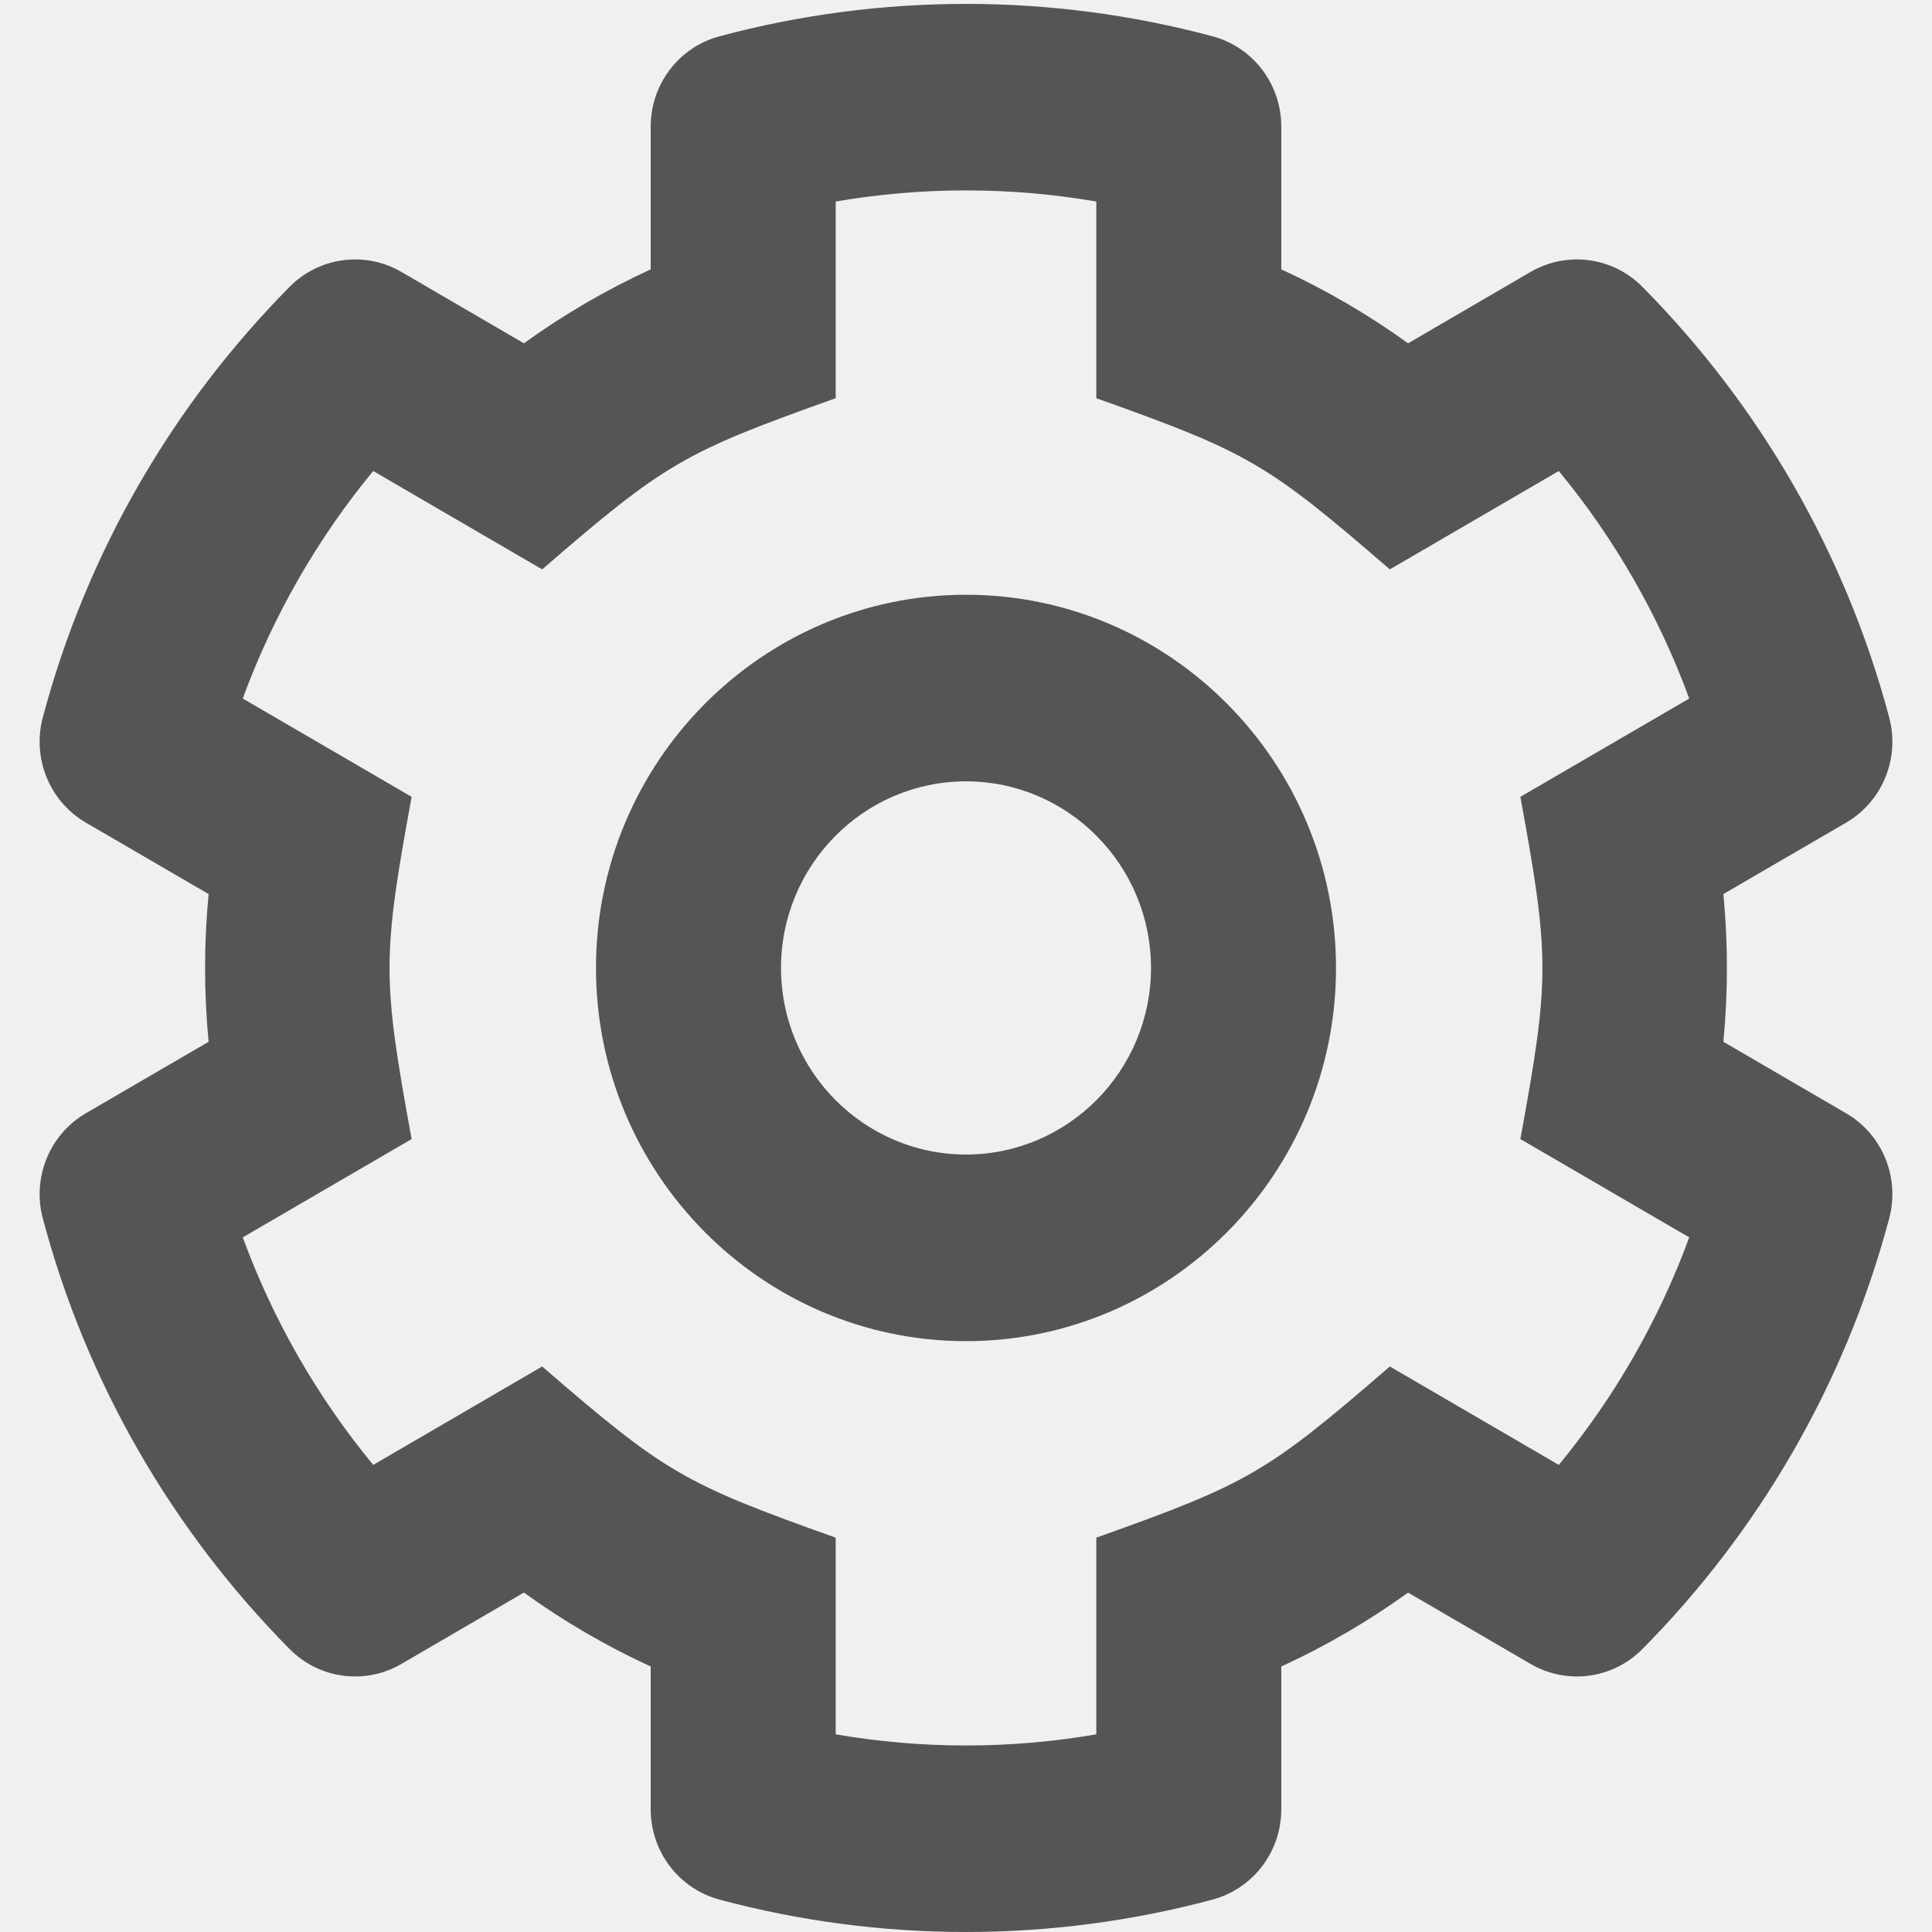
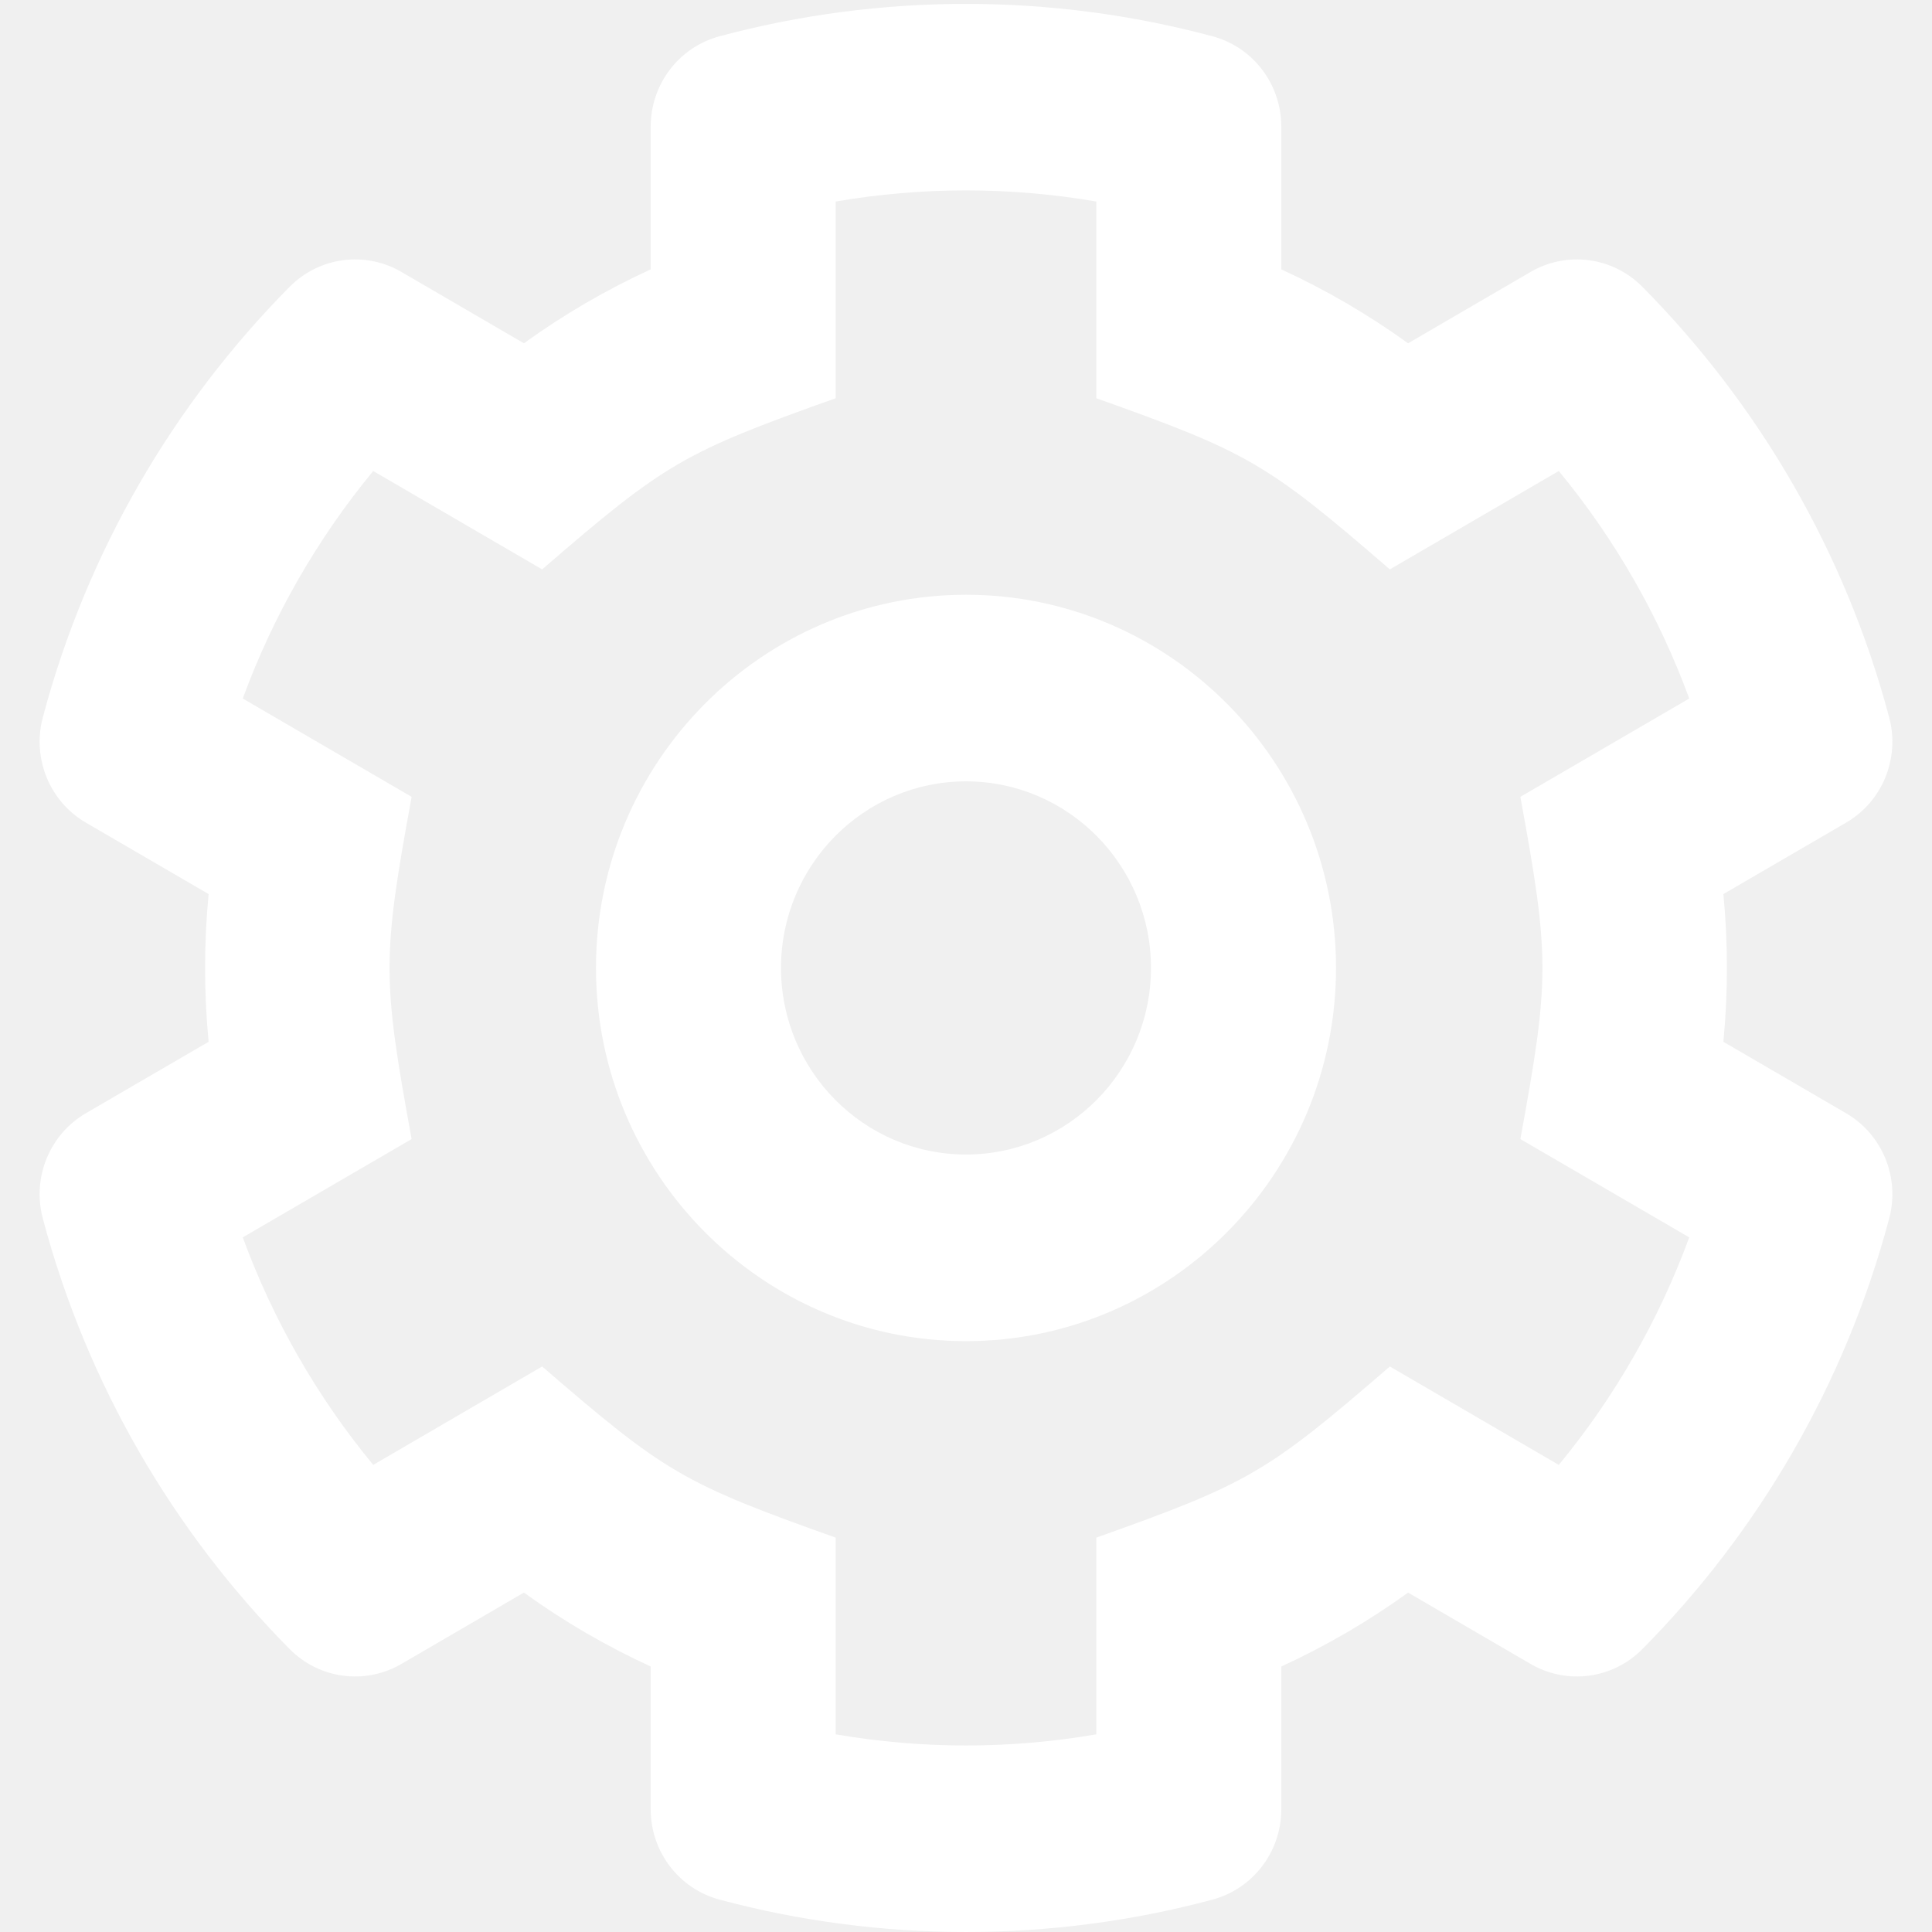
<svg xmlns="http://www.w3.org/2000/svg" width="50px" height="50px" viewBox="0 0 50 52" version="1.1">
  <defs />
  <g id="Page-1" stroke="none" stroke-width="1" fill="none" fill-rule="evenodd">
-     <g id="cog-logo" fill="#555" fill-rule="nonzero">
+     <g id="cog-logo" fill="#fff" fill-rule="nonzero">
      <path d="M45.385,24.064 L48.689,22.141 C49.666,21.572 50.14,20.41 49.848,19.311 C48.665,14.861 46.337,10.883 43.203,7.718 C42.406,6.914 41.172,6.751 40.196,7.319 L36.899,9.24 C35.828,8.467 34.685,7.801 33.486,7.25 L33.486,3.405 C33.486,2.266 32.727,1.269 31.635,0.977 C27.303,-0.185 22.702,-0.187 18.365,0.977 C17.274,1.269 16.514,2.266 16.514,3.405 L16.514,7.25 C15.315,7.8 14.172,8.467 13.101,9.24 L9.804,7.319 C8.828,6.751 7.594,6.914 6.797,7.718 C3.663,10.883 1.335,14.86 0.152,19.31 C-0.14,20.41 0.334,21.572 1.311,22.141 L4.615,24.064 C4.488,25.387 4.488,26.718 4.615,28.04 L1.311,29.963 C0.334,30.533 -0.14,31.694 0.152,32.794 C1.335,37.244 3.663,41.221 6.797,44.386 C7.594,45.191 8.828,45.354 9.804,44.785 L13.101,42.864 C14.172,43.638 15.315,44.304 16.514,44.854 L16.514,48.7 C16.514,49.839 17.273,50.835 18.365,51.128 C22.697,52.29 27.298,52.291 31.635,51.128 C32.726,50.835 33.486,49.839 33.486,48.7 L33.486,44.854 C34.685,44.304 35.828,43.638 36.899,42.865 L40.196,44.785 C41.172,45.354 42.406,45.191 43.203,44.387 C46.337,41.222 48.665,37.244 49.848,32.794 C50.14,31.694 49.666,30.533 48.689,29.964 L45.385,28.04 C45.512,26.717 45.512,25.388 45.385,24.064 Z M39.921,30.658 L44.466,33.304 C43.649,35.531 42.461,37.602 40.955,39.428 L36.408,36.779 C33.091,39.646 32.606,39.926 28.507,41.386 L28.507,46.68 C26.186,47.08 23.814,47.08 21.493,46.68 L21.493,41.386 C17.395,39.927 16.908,39.645 13.592,36.779 L9.045,39.428 C7.539,37.602 6.351,35.531 5.534,33.304 L10.079,30.658 C9.288,26.337 9.287,25.77 10.079,21.447 L5.534,18.801 C6.348,16.58 7.537,14.506 9.045,12.677 L13.592,15.325 C16.909,12.459 17.395,12.178 21.493,10.718 L21.493,5.424 C23.814,5.025 26.186,5.025 28.507,5.424 L28.507,10.718 C32.605,12.178 33.092,12.46 36.408,15.325 L40.955,12.677 C42.461,14.503 43.649,16.574 44.466,18.801 L39.921,21.447 C40.712,25.768 40.713,26.335 39.921,30.658 Z M25,16.008 C19.509,16.008 15.041,20.514 15.041,26.052 C15.041,31.591 19.509,36.097 25,36.097 C30.491,36.097 34.959,31.591 34.959,26.052 C34.959,20.514 30.491,16.008 25,16.008 Z M25,31.074 C22.254,31.074 20.021,28.822 20.021,26.052 C20.021,23.283 22.254,21.03 25,21.03 C27.746,21.03 29.979,23.283 29.979,26.052 C29.979,28.822 27.746,31.074 25,31.074 Z" id="Shape" />
    </g>
  </g>
</svg>
